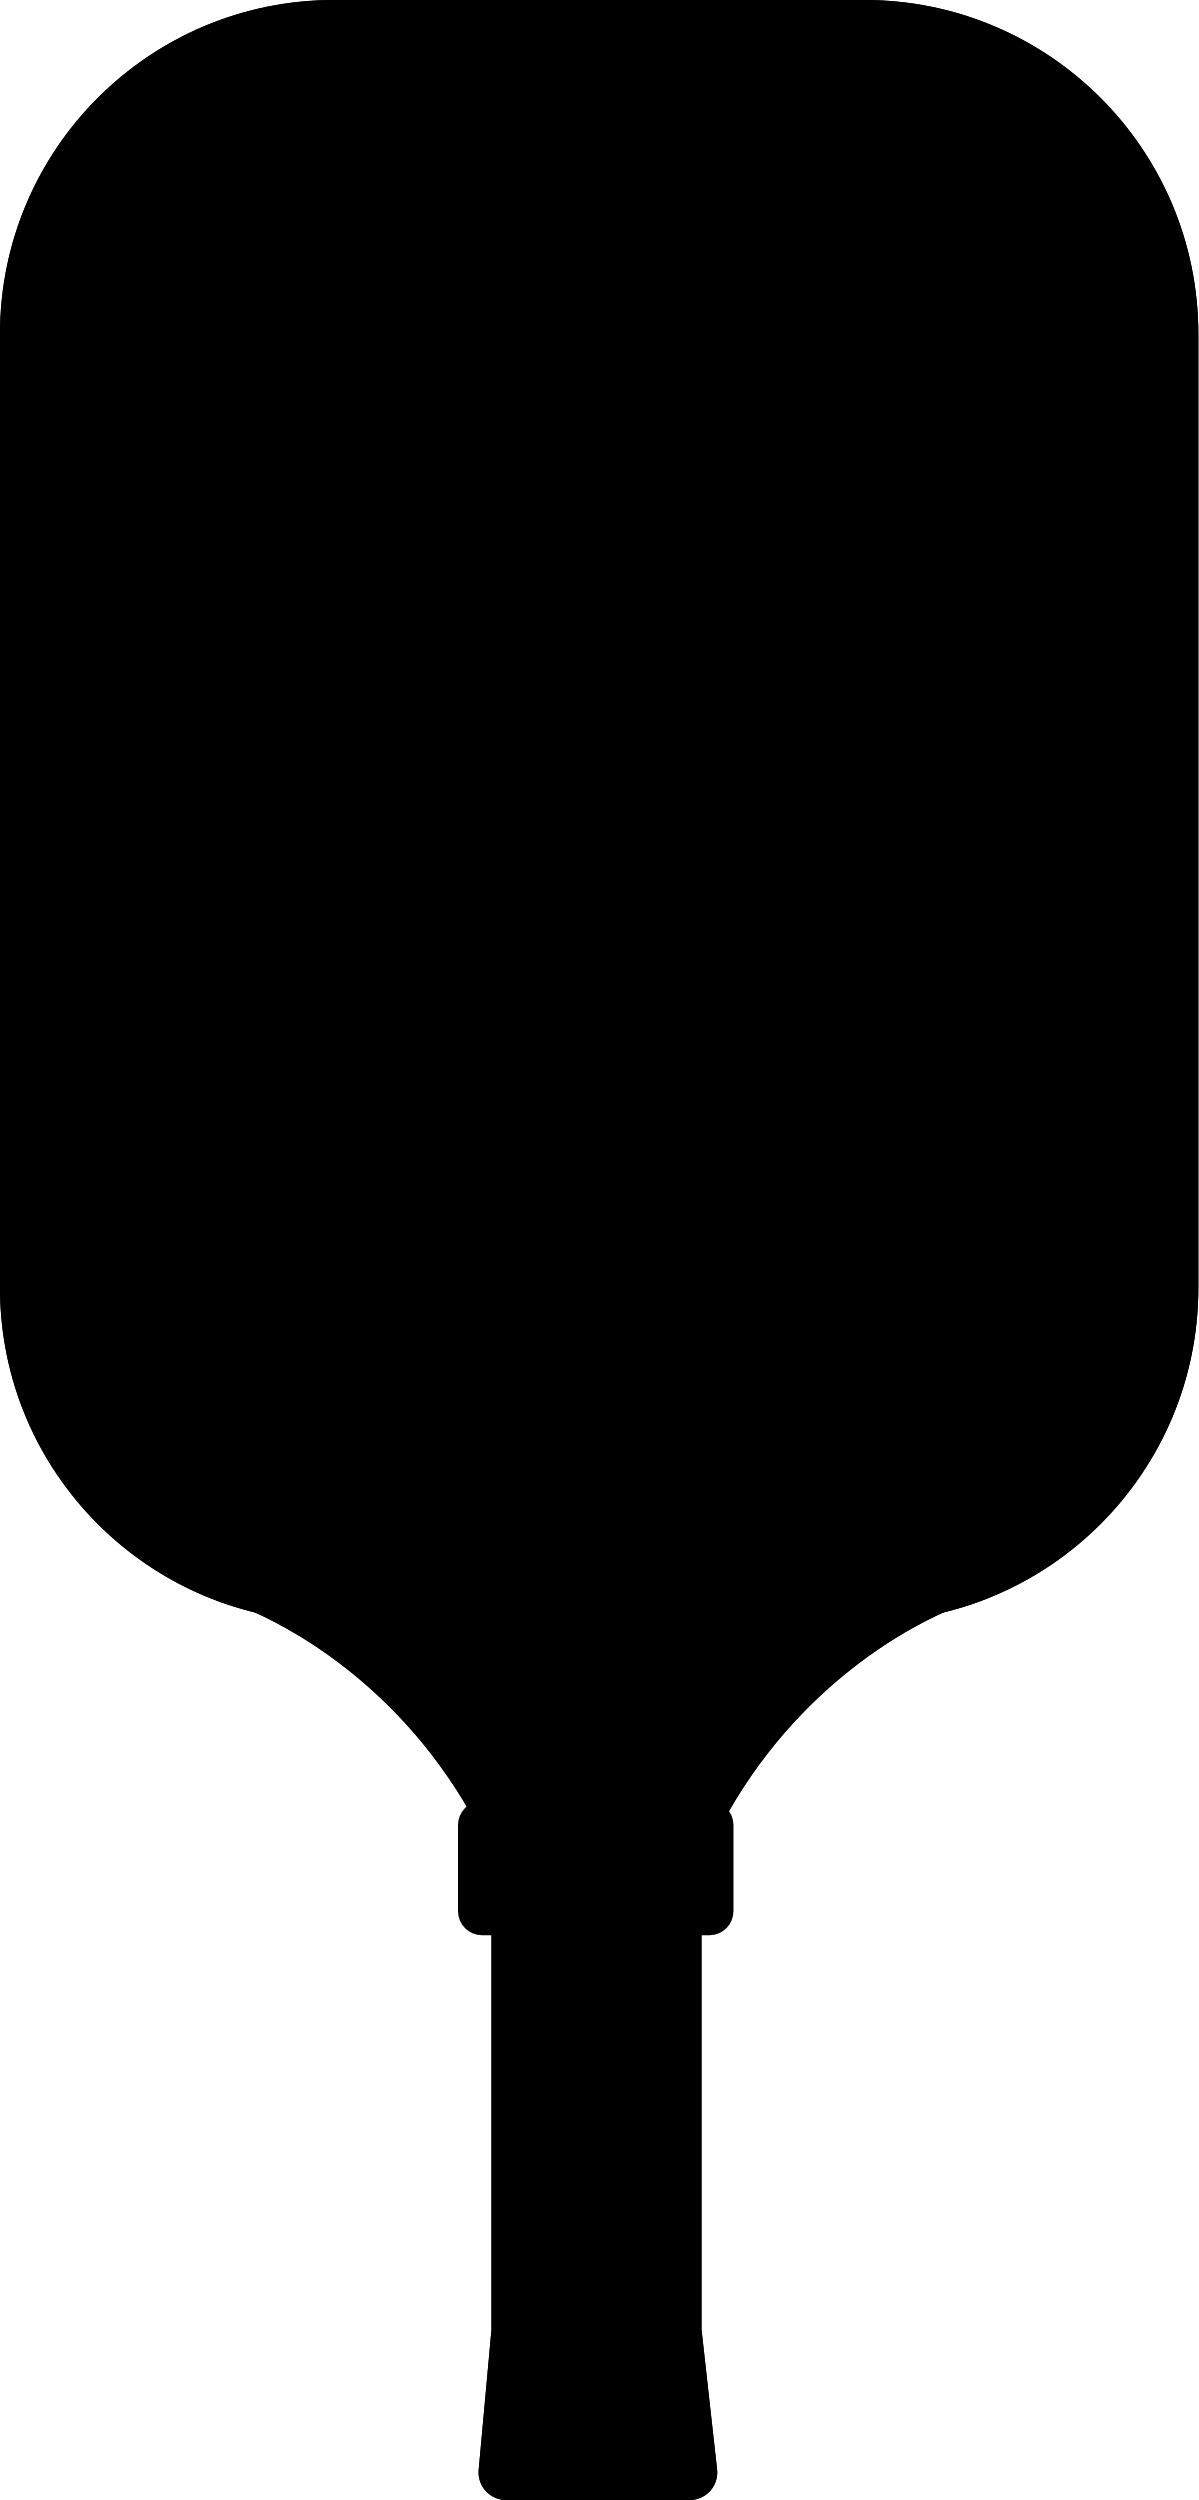
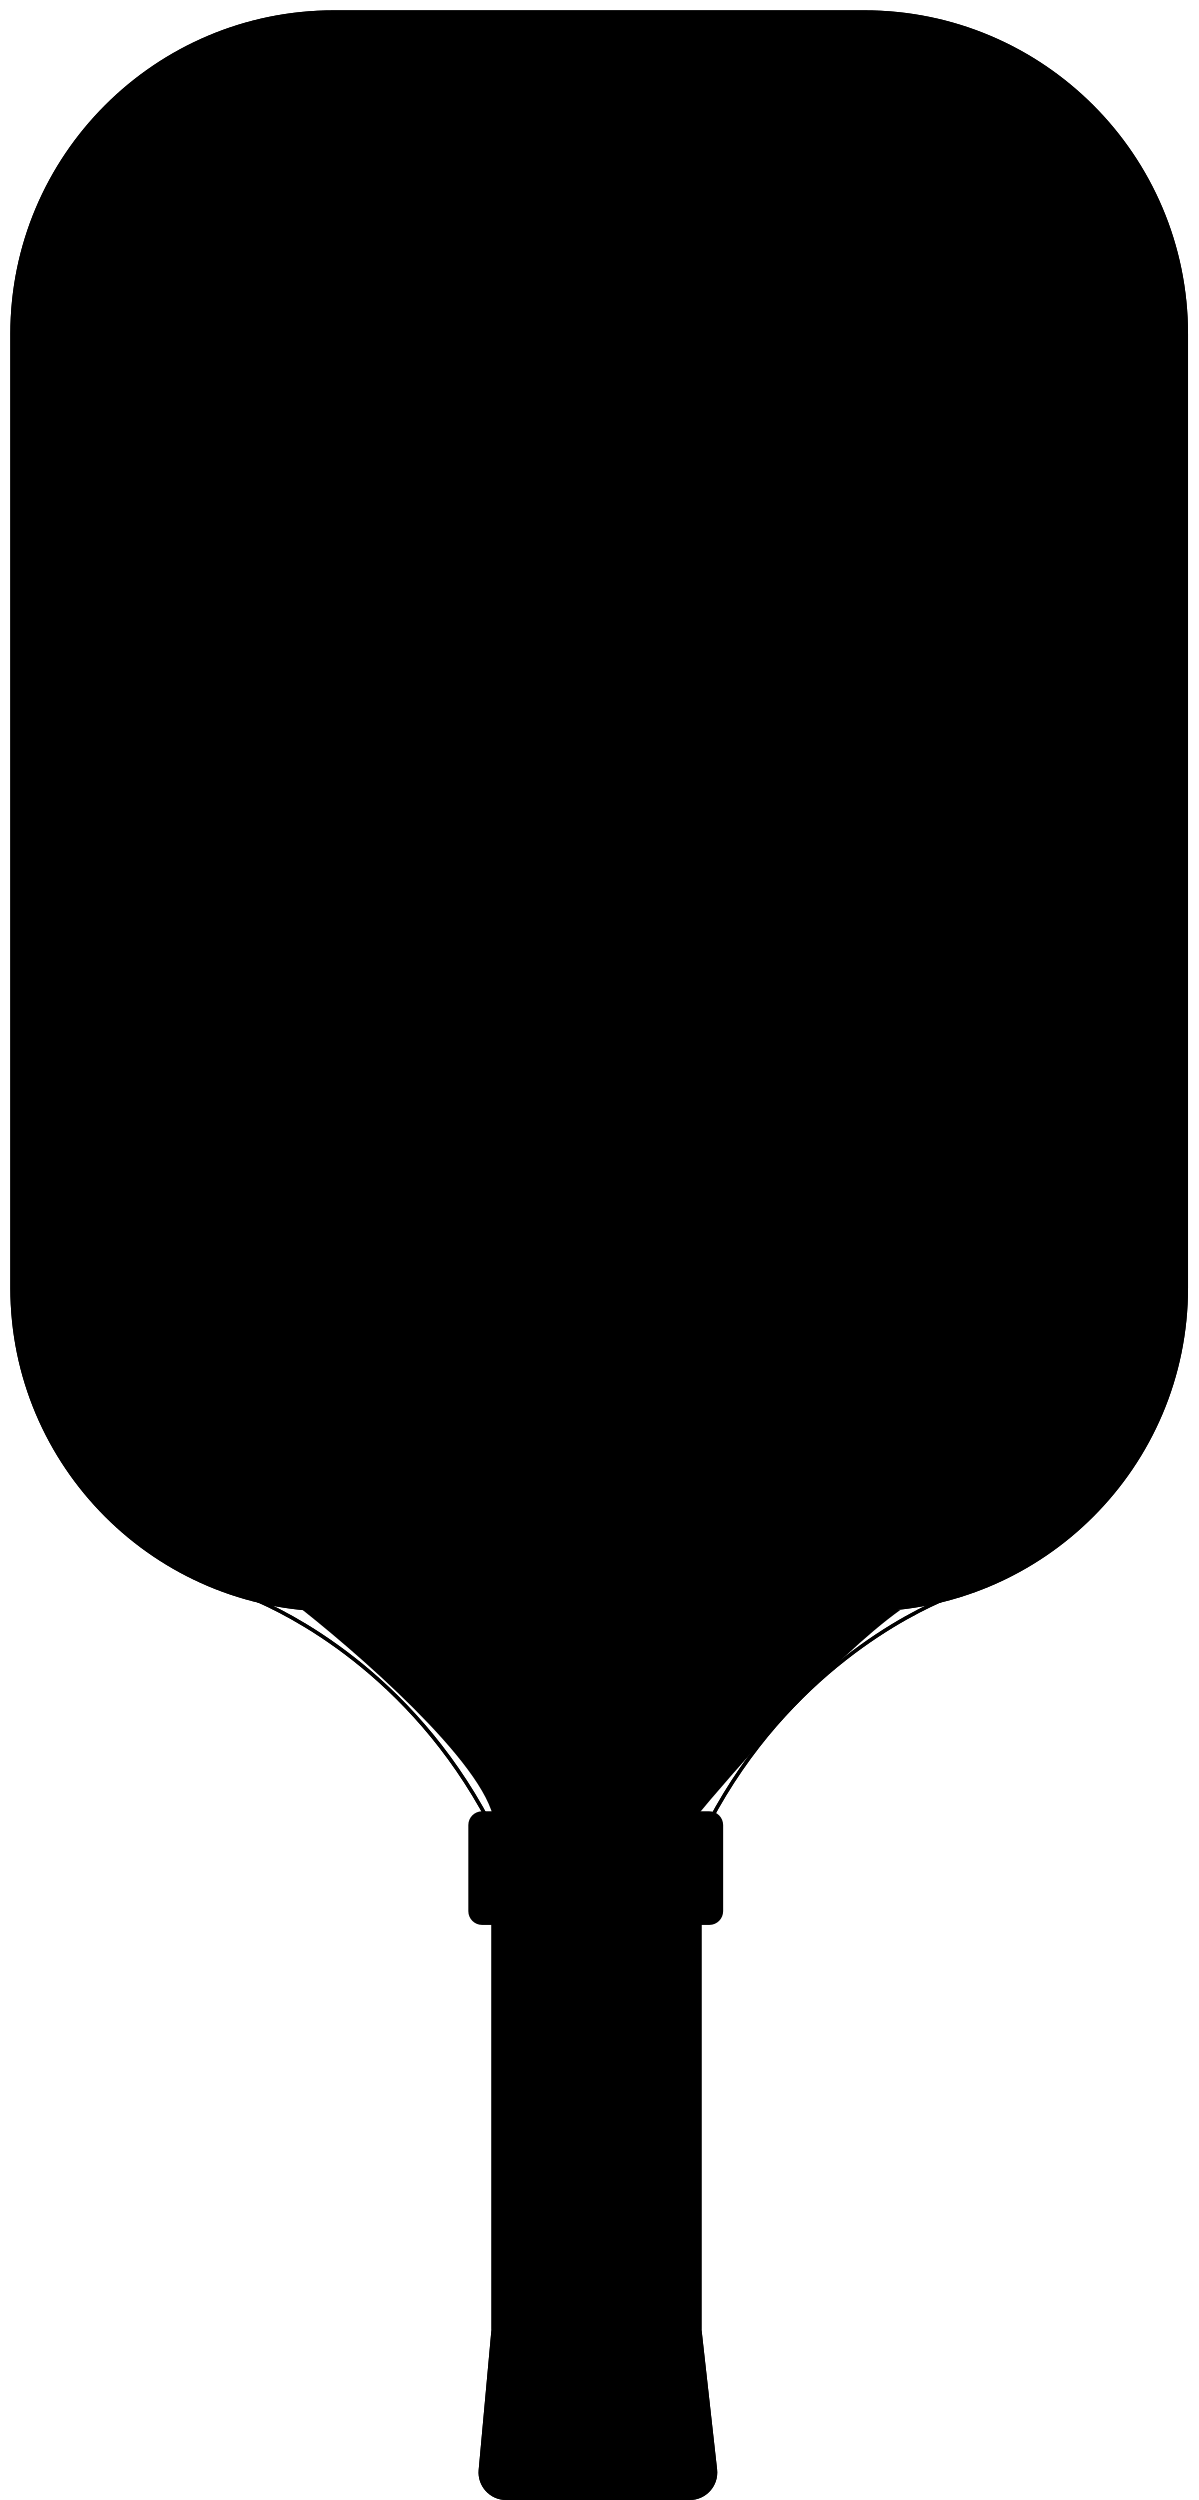
<svg xmlns="http://www.w3.org/2000/svg" width="348" height="726" viewBox="0 0 348 726" fill="none">
-   <rect x="3.5" y="467.5" width="464" height="341" rx="93.5" transform="rotate(-90 3.5 467.5)" stroke="black" stroke-width="7" />
-   <path d="M73 464C83.222 468.228 119 485.5 142 529" stroke="black" stroke-width="7" />
-   <path d="M275 464C264.778 468.228 229 485.5 206 529" stroke="black" stroke-width="7" />
-   <path fill-rule="evenodd" clip-rule="evenodd" d="M196.721 669.528L196.721 565L149.721 565L149.721 668.282L149.721 668.282L149.721 677.348L149.639 677.794C149.634 677.824 149.629 677.854 149.627 677.885L145.98 717.909C145.927 718.495 146.388 719 146.976 719L200.288 719C200.885 719 201.348 718.482 201.282 717.889L196.832 677.909C196.829 677.884 196.825 677.858 196.82 677.833L196.721 677.311L196.721 669.528ZM142.721 676.521L142.721 669.528L142.721 565L142.721 558L149.721 558L196.721 558L203.721 558L203.721 565L203.721 669.528L203.721 676.523L203.721 676.528L203.698 676.528C203.706 676.571 203.714 676.615 203.721 676.658C203.749 676.816 203.771 676.975 203.789 677.135L204.501 683.528L208.239 717.115C208.767 721.854 205.057 726 200.288 726L146.976 726C142.271 726 138.582 721.96 139.009 717.274L142.084 683.528L142.656 677.25C142.672 677.073 142.694 676.897 142.721 676.722C142.732 676.657 142.743 676.592 142.755 676.528L142.721 676.528L142.721 676.521Z" fill="black" />
-   <rect x="3.5" y="467.5" width="464" height="341" rx="93.5" transform="rotate(-90 3.5 467.5)" fill="black" stroke="black" stroke-width="7" />
-   <path d="M73 464C83.222 468.228 119 485.5 142 529" stroke="black" stroke-width="7" />
-   <path d="M275 464C264.778 468.228 229 485.5 206 529" stroke="black" stroke-width="7" />
-   <rect x="136.5" y="558.5" width="32" height="73" rx="3.5" transform="rotate(-90 136.5 558.5)" fill="black" stroke="black" stroke-width="7" />
-   <path fill-rule="evenodd" clip-rule="evenodd" d="M196.721 669.528L196.721 565L149.721 565L149.721 668.282L149.721 668.282L149.721 677.348L149.639 677.794C149.634 677.824 149.629 677.854 149.627 677.885L145.98 717.909C145.927 718.495 146.388 719 146.976 719L200.288 719C200.885 719 201.348 718.482 201.282 717.889L196.832 677.909C196.829 677.884 196.825 677.858 196.82 677.833L196.721 677.311L196.721 669.528ZM142.721 676.521L142.721 669.528L142.721 565L142.721 558L149.721 558L196.721 558L203.721 558L203.721 565L203.721 669.528L203.721 676.523L203.721 676.528L203.698 676.528C203.706 676.571 203.714 676.615 203.721 676.658C203.749 676.816 203.771 676.975 203.789 677.135L204.501 683.528L208.239 717.115C208.767 721.854 205.057 726 200.288 726L146.976 726C142.271 726 138.582 721.96 139.009 717.274L142.084 683.528L142.656 677.25C142.672 677.073 142.694 676.897 142.721 676.722C142.732 676.657 142.743 676.592 142.755 676.528L142.721 676.528L142.721 676.521Z" fill="black" />
+   <rect x="3.5" y="467.5" width="464" height="341" rx="93.5" transform="rotate(-90 3.5 467.5)" stroke="black" strokeWidth="7" />
+   <path d="M73 464C83.222 468.228 119 485.5 142 529" stroke="black" strokeWidth="7" />
+   <path d="M275 464C264.778 468.228 229 485.5 206 529" stroke="black" strokeWidth="7" />
+   <path fillRule="evenodd" clipRule="evenodd" d="M196.721 669.528L196.721 565L149.721 565L149.721 668.282L149.721 668.282L149.721 677.348L149.639 677.794C149.634 677.824 149.629 677.854 149.627 677.885L145.98 717.909C145.927 718.495 146.388 719 146.976 719L200.288 719C200.885 719 201.348 718.482 201.282 717.889L196.832 677.909C196.829 677.884 196.825 677.858 196.82 677.833L196.721 677.311L196.721 669.528ZM142.721 676.521L142.721 669.528L142.721 565L142.721 558L149.721 558L196.721 558L203.721 558L203.721 565L203.721 669.528L203.721 676.523L203.721 676.528L203.698 676.528C203.706 676.571 203.714 676.615 203.721 676.658C203.749 676.816 203.771 676.975 203.789 677.135L204.501 683.528L208.239 717.115C208.767 721.854 205.057 726 200.288 726L146.976 726C142.271 726 138.582 721.96 139.009 717.274L142.084 683.528L142.656 677.25C142.672 677.073 142.694 676.897 142.721 676.722C142.732 676.657 142.743 676.592 142.755 676.528L142.721 676.528L142.721 676.521Z" fill="black" />
+   <rect x="3.5" y="467.5" width="464" height="341" rx="93.5" transform="rotate(-90 3.5 467.5)" fill="black" stroke="black" strokeWidth="7" />
+   <path d="M73 464C83.222 468.228 119 485.5 142 529" stroke="black" strokeWidth="7" />
+   <path d="M275 464C264.778 468.228 229 485.5 206 529" stroke="black" strokeWidth="7" />
+   <rect x="136.5" y="558.5" width="32" height="73" rx="3.5" transform="rotate(-90 136.5 558.5)" fill="black" stroke="black" strokeWidth="7" />
+   <path fillRule="evenodd" clipRule="evenodd" d="M196.721 669.528L196.721 565L149.721 565L149.721 668.282L149.721 668.282L149.721 677.348L149.639 677.794C149.634 677.824 149.629 677.854 149.627 677.885L145.98 717.909C145.927 718.495 146.388 719 146.976 719L200.288 719C200.885 719 201.348 718.482 201.282 717.889L196.832 677.909C196.829 677.884 196.825 677.858 196.82 677.833L196.721 677.311L196.721 669.528ZM142.721 676.521L142.721 669.528L142.721 565L142.721 558L149.721 558L196.721 558L203.721 558L203.721 565L203.721 669.528L203.721 676.523L203.721 676.528L203.698 676.528C203.706 676.571 203.714 676.615 203.721 676.658C203.749 676.816 203.771 676.975 203.789 677.135L204.501 683.528L208.239 717.115C208.767 721.854 205.057 726 200.288 726L146.976 726C142.271 726 138.582 721.96 139.009 717.274L142.084 683.528L142.656 677.25C142.672 677.073 142.694 676.897 142.721 676.722C142.732 676.657 142.743 676.592 142.755 676.528L142.721 676.528L142.721 676.521Z" fill="black" />
  <path d="M143.5 529C141.1 512.2 102.833 479 84 464.5L261.5 467.5C241.9 481.5 213 514.333 201 529L200 677.5L205.5 718L202.5 722L146.5 723L143.5 719L147.5 679.5C147.167 636.333 145.9 545.8 143.5 529Z" fill="black" />
</svg>
